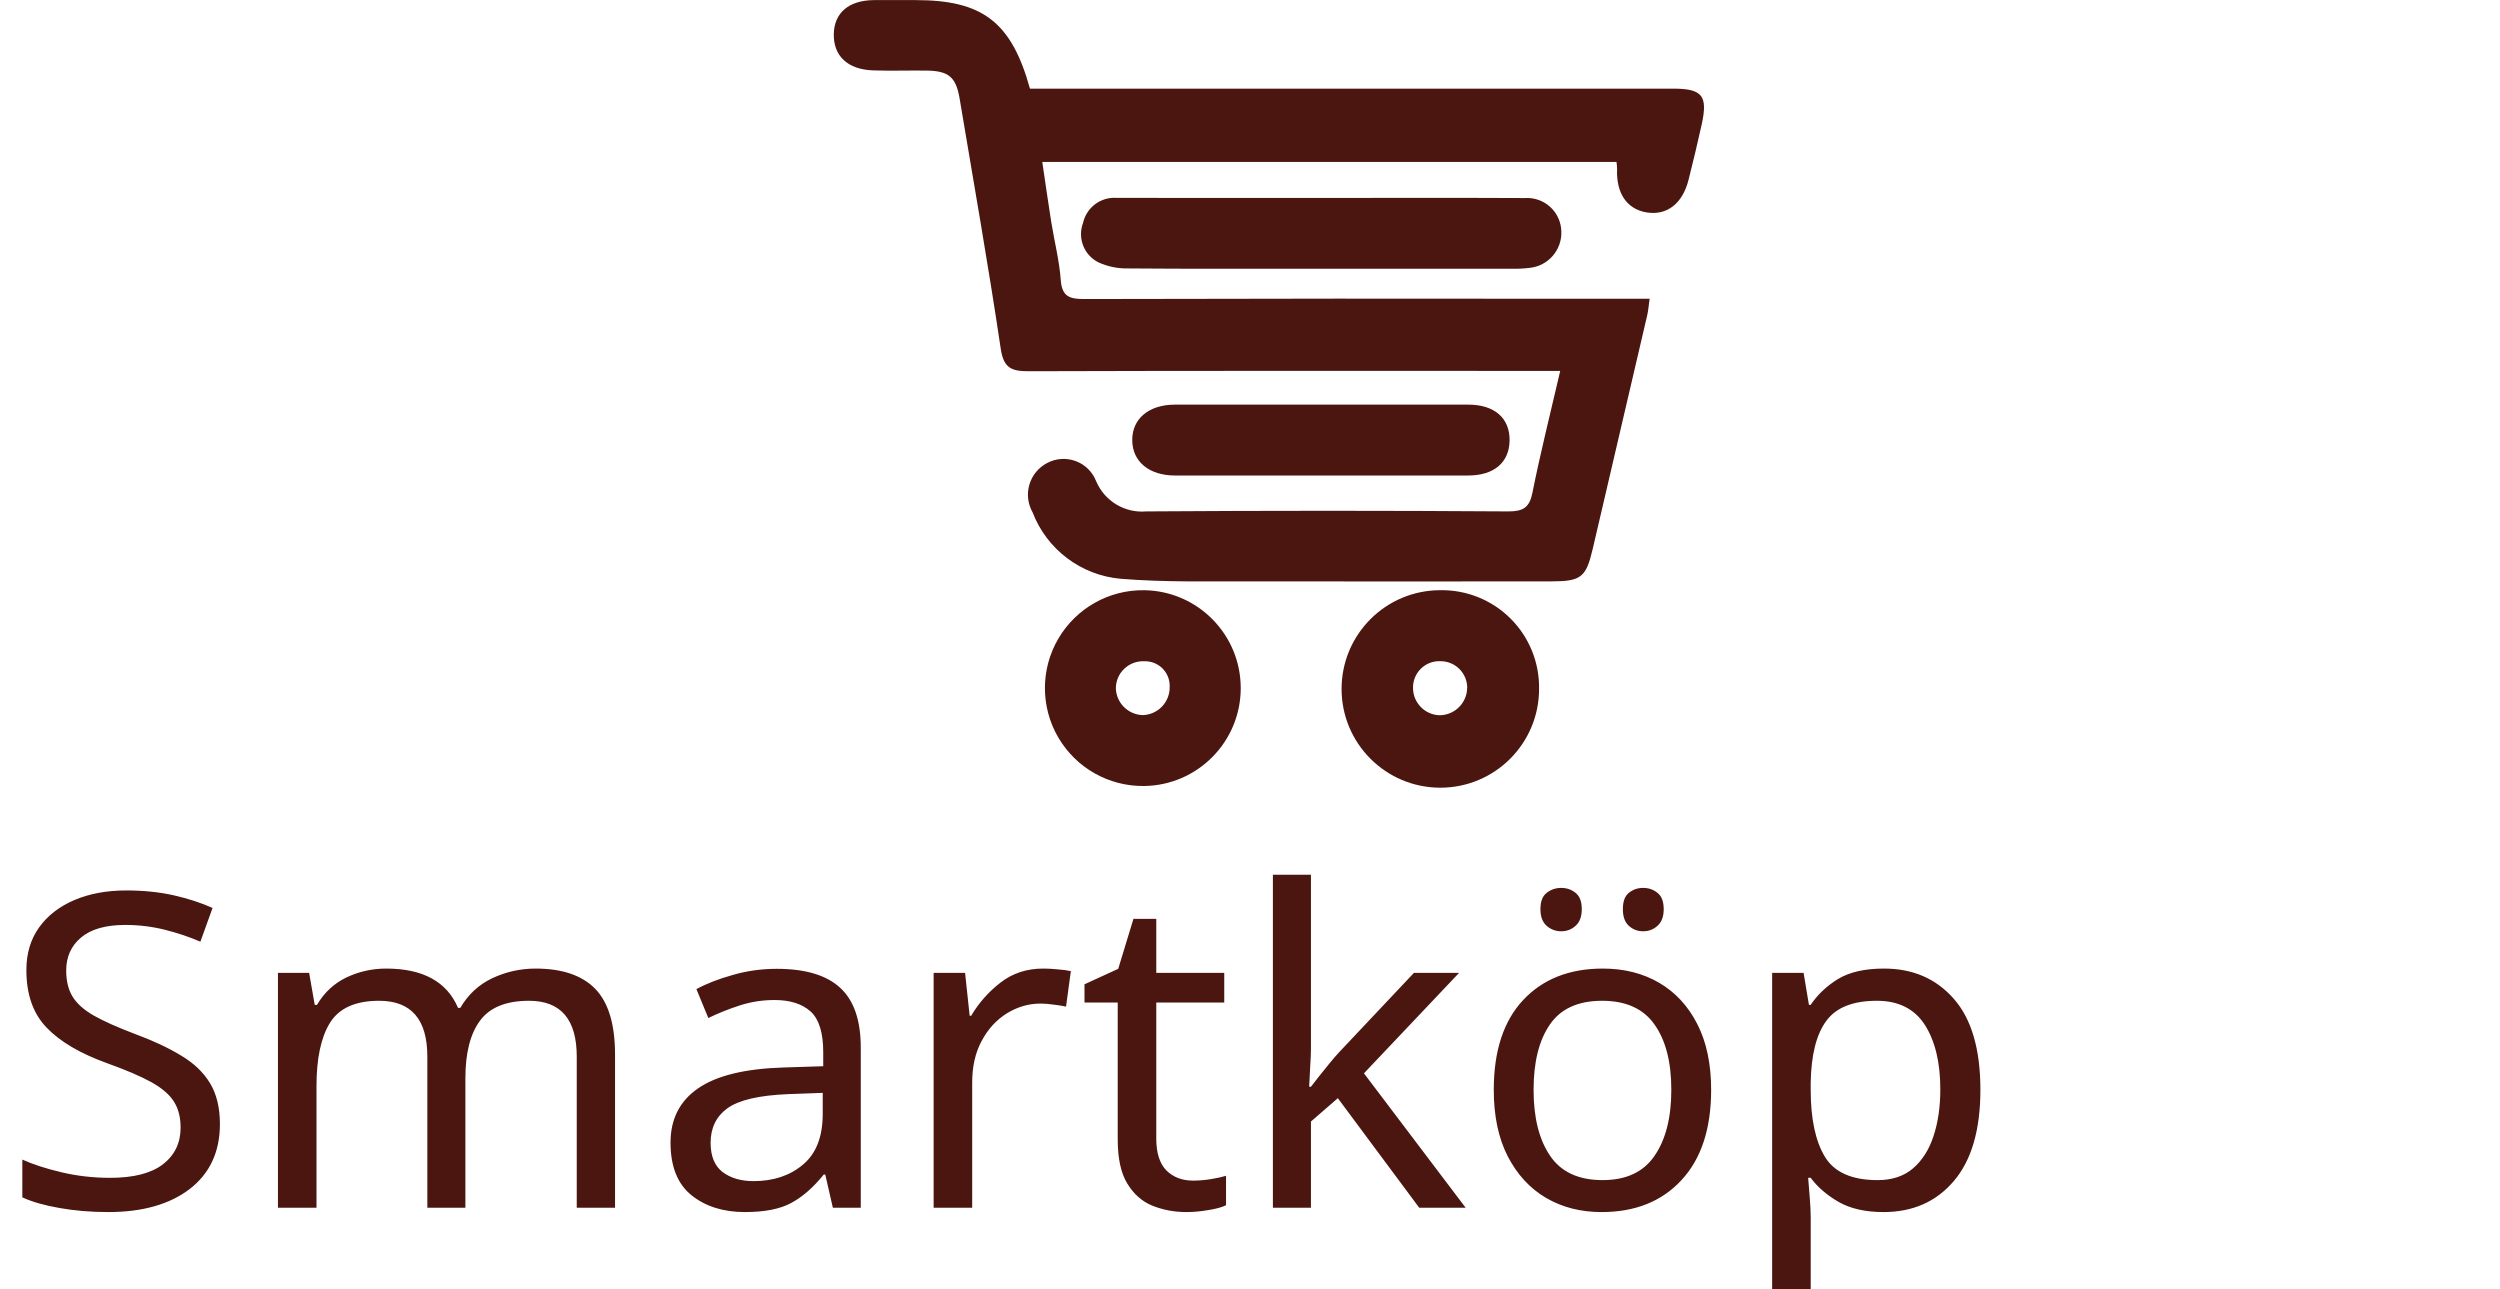
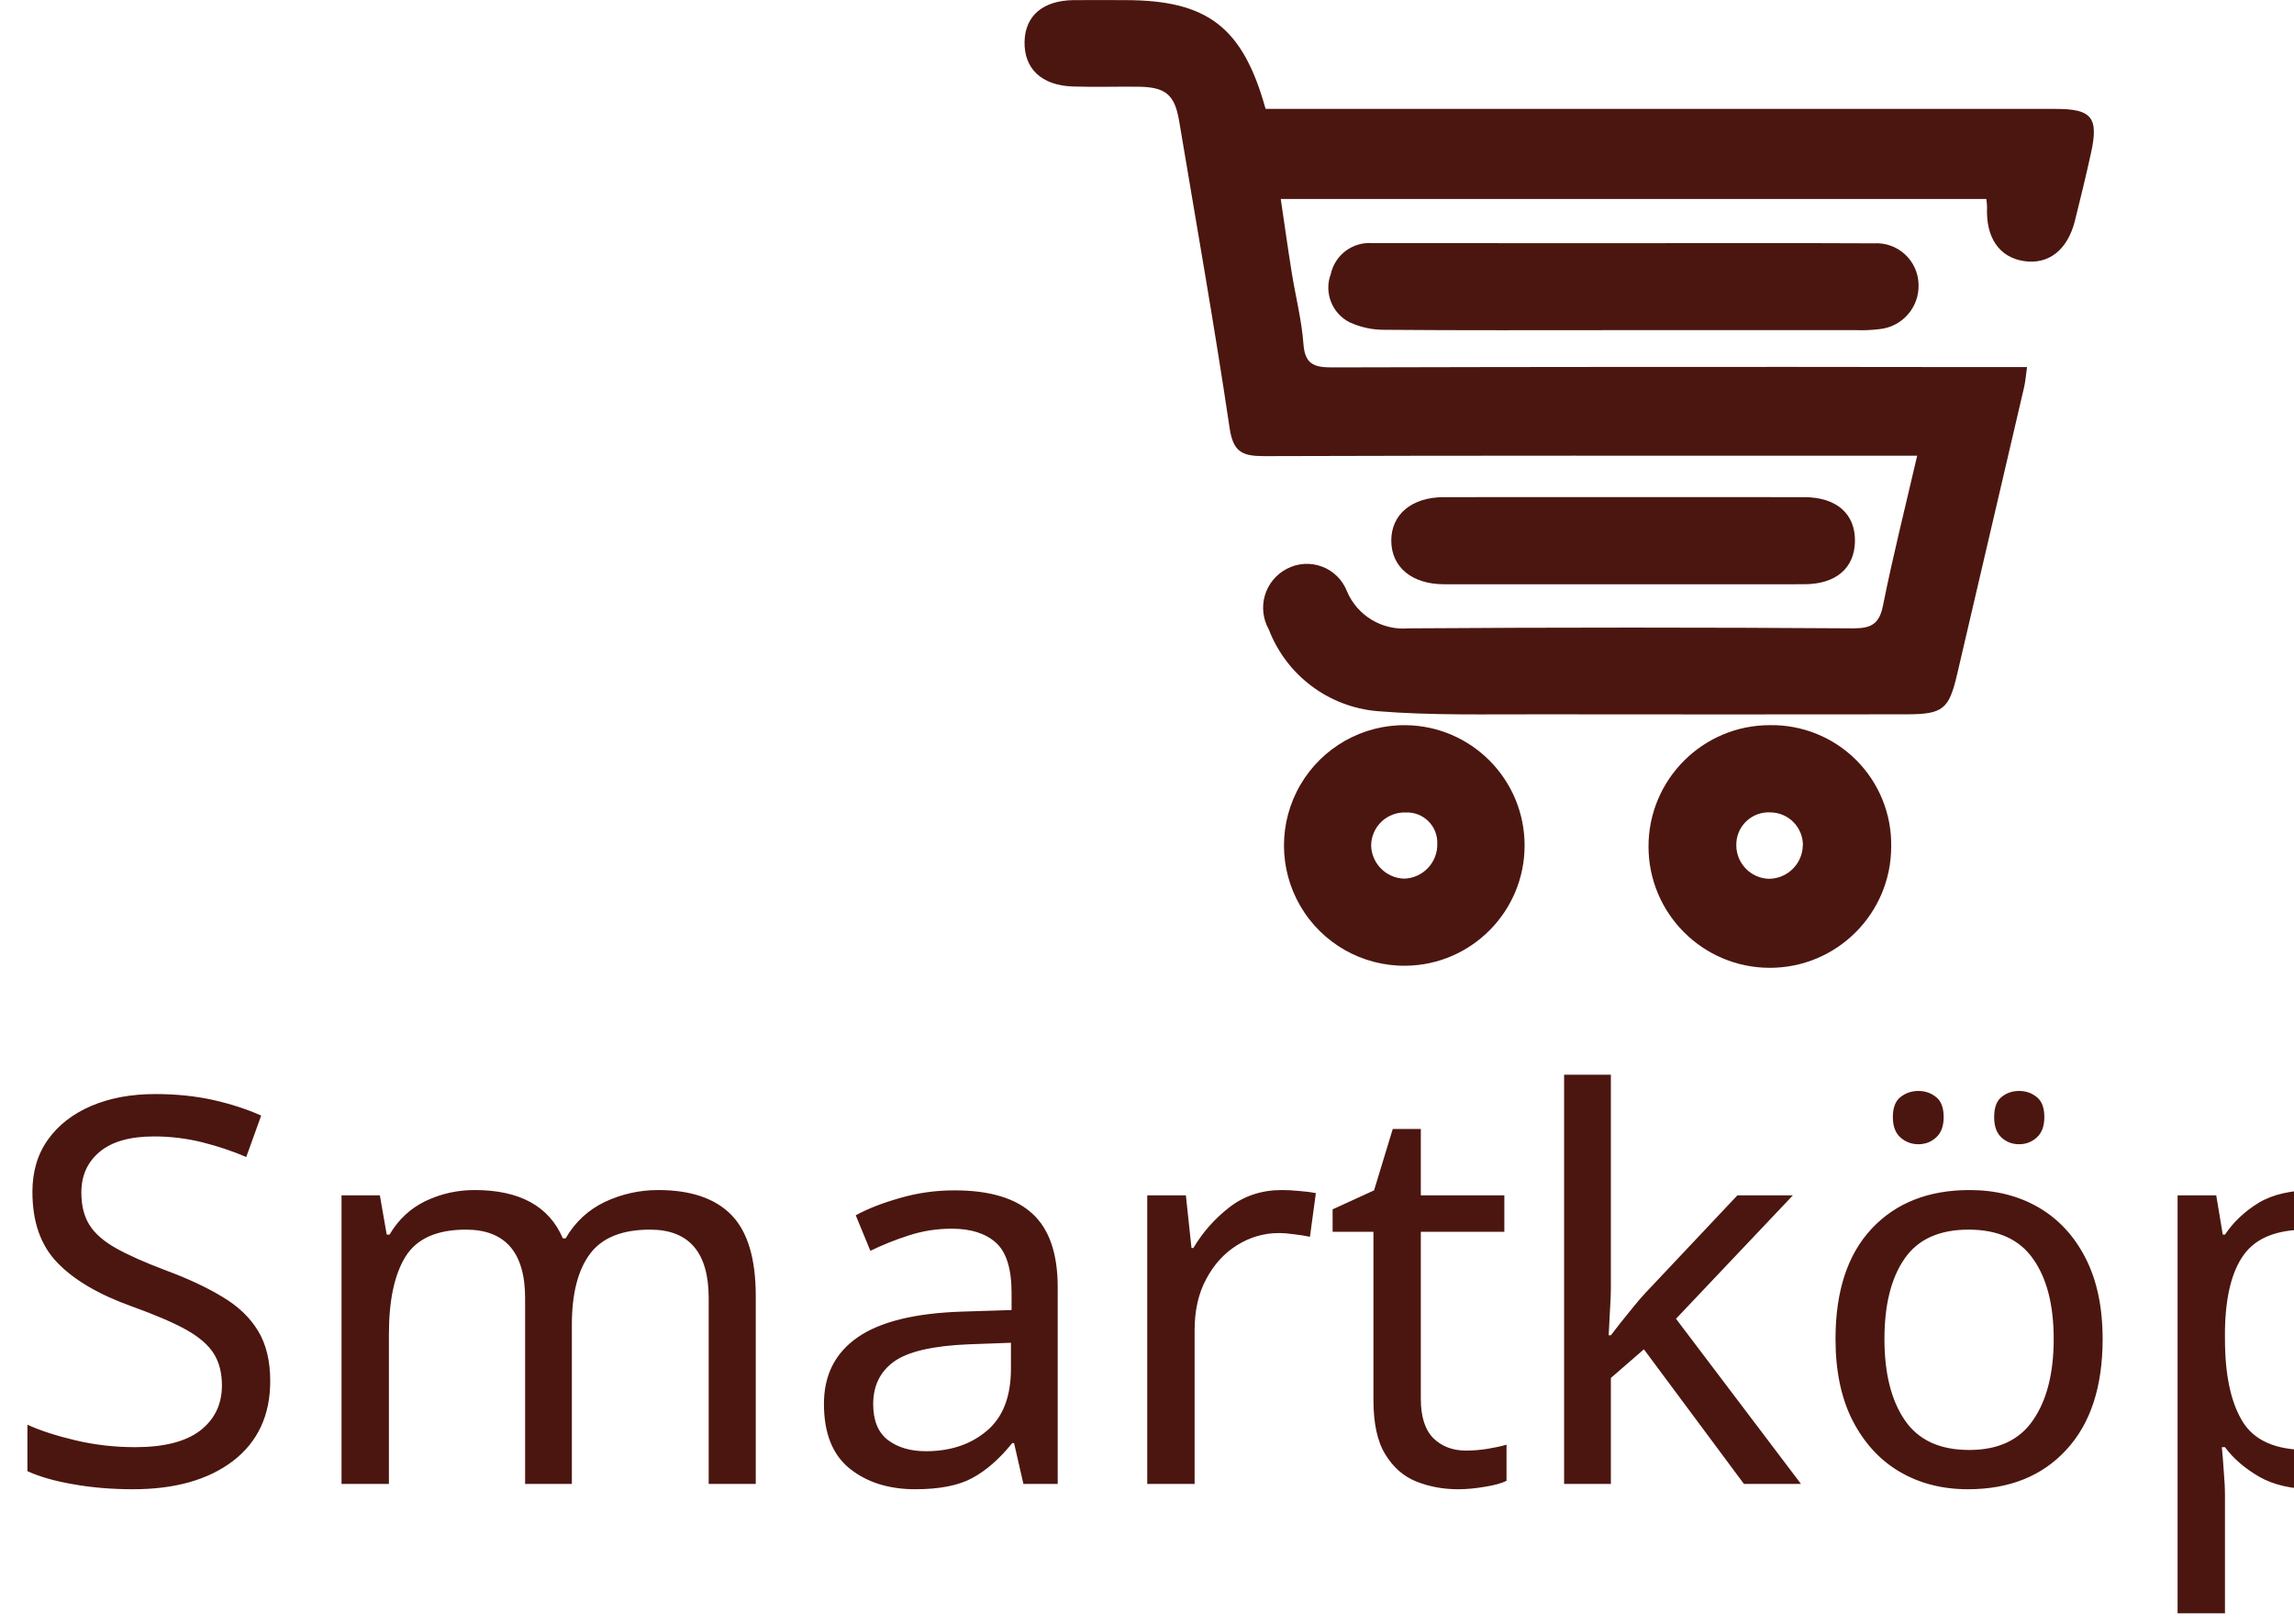
- <svg xmlns="http://www.w3.org/2000/svg" width="154" height="79.399" viewBox="0 0 154 79.399">
+ <svg xmlns="http://www.w3.org/2000/svg" width="115" height="81.399" viewBox="0 0 115 81.399">
  <g id="Group_904" data-name="Group 904" transform="translate(-560.482 -85.767)">
    <g id="Group_902" data-name="Group 902" transform="translate(560.482 134.165)">
      <g id="Group_901" data-name="Group 901" transform="translate(0 0)">
-         <text id="Smartköp" transform="translate(0 26)" fill="#4b160f" font-size="27" font-family="Multicolore">
+         <text id="Smartköp" transform="translate(0 26)" fill="#4b160f" font-size="27" font-family="SegoeUI, Segoe UI">
          <tspan x="0" y="0">Smartköp</tspan>
        </text>
      </g>
    </g>
    <g id="Group_903" data-name="Group 903" transform="translate(611.844 85.767)">
      <path id="Path_414" data-name="Path 414" d="M422.621,90.615h-1.742c-10.333,0-20.666-.014-31,.02-1.073,0-1.546-.192-1.725-1.405-.762-5.14-1.671-10.257-2.528-15.382-.222-1.331-.671-1.717-2.044-1.733-1.1-.013-2.193.025-3.288-.012-1.575-.053-2.456-.9-2.42-2.263.036-1.293.933-2.051,2.461-2.067.861-.009,1.722,0,2.583,0,4.12,0,5.9,1.348,7.039,5.454h39.615c1.8,0,2.155.43,1.766,2.2-.251,1.144-.526,2.283-.812,3.42-.369,1.462-1.327,2.2-2.561,2.008s-1.907-1.181-1.84-2.694a3.547,3.547,0,0,0-.037-.417H390.717c.188,1.266.357,2.481.551,3.692s.5,2.38.587,3.583c.075,1.008.532,1.169,1.423,1.168q15.557-.04,31.116-.017h3.735c-.06.423-.08.725-.148,1.015q-1.672,7.19-3.354,14.378c-.41,1.761-.705,2.015-2.543,2.017q-9.159.011-18.317,0c-2.737-.008-5.486.064-8.209-.159a6.418,6.418,0,0,1-5.441-4.1,2.2,2.2,0,0,1,.9-3.034,2.155,2.155,0,0,1,3.022,1.132,3.065,3.065,0,0,0,3.08,1.851q11.154-.077,22.309,0c.908,0,1.3-.233,1.482-1.153C421.4,95.669,422.01,93.254,422.621,90.615Z" transform="translate(-377.874 -67.767)" fill="#4b160f" />
      <path id="Path_415" data-name="Path 415" d="M419.175,88.985c4.187,0,8.375-.014,12.562.007a2.109,2.109,0,0,1,2.249,2.055,2.176,2.176,0,0,1-1.959,2.246,7.413,7.413,0,0,1-1.17.051q-6.046.005-12.093,0c-3.835,0-7.671.016-11.505-.017a4.157,4.157,0,0,1-1.8-.379,1.948,1.948,0,0,1-.937-2.422,1.978,1.978,0,0,1,2.089-1.544Z" transform="translate(-389.169 -76.792)" fill="#4b160f" />
      <path id="Path_416" data-name="Path 416" d="M438.4,131.042a5.985,5.985,0,0,1,6.076,6.082,6.083,6.083,0,1,1-6.076-6.082Zm1.65,6.017a1.642,1.642,0,0,0-1.624-1.643,1.619,1.619,0,0,0-1.715,1.657,1.687,1.687,0,0,0,1.612,1.672A1.709,1.709,0,0,0,440.046,137.059Z" transform="translate(-401.031 -94.686)" fill="#4b160f" />
      <path id="Path_417" data-name="Path 417" d="M406.624,131.044a6.031,6.031,0,0,1-.009,12.061,6.031,6.031,0,1,1,.009-12.061Zm-.088,7.694a1.71,1.71,0,0,0,1.66-1.765,1.512,1.512,0,0,0-1.573-1.552,1.673,1.673,0,0,0-1.743,1.667A1.708,1.708,0,0,0,406.535,138.738Z" transform="translate(-387.506 -94.687)" fill="#4b160f" />
      <path id="Path_418" data-name="Path 418" d="M421.43,115.51c-2.971,0-5.943.005-8.914,0-1.613,0-2.64-.86-2.646-2.18s1.023-2.186,2.633-2.187q9.031-.007,18.063,0c1.631,0,2.578.843,2.548,2.232-.029,1.334-.957,2.129-2.536,2.134C427.529,115.516,424.48,115.51,421.43,115.51Z" transform="translate(-391.486 -86.218)" fill="#4b160f" />
    </g>
  </g>
</svg>
